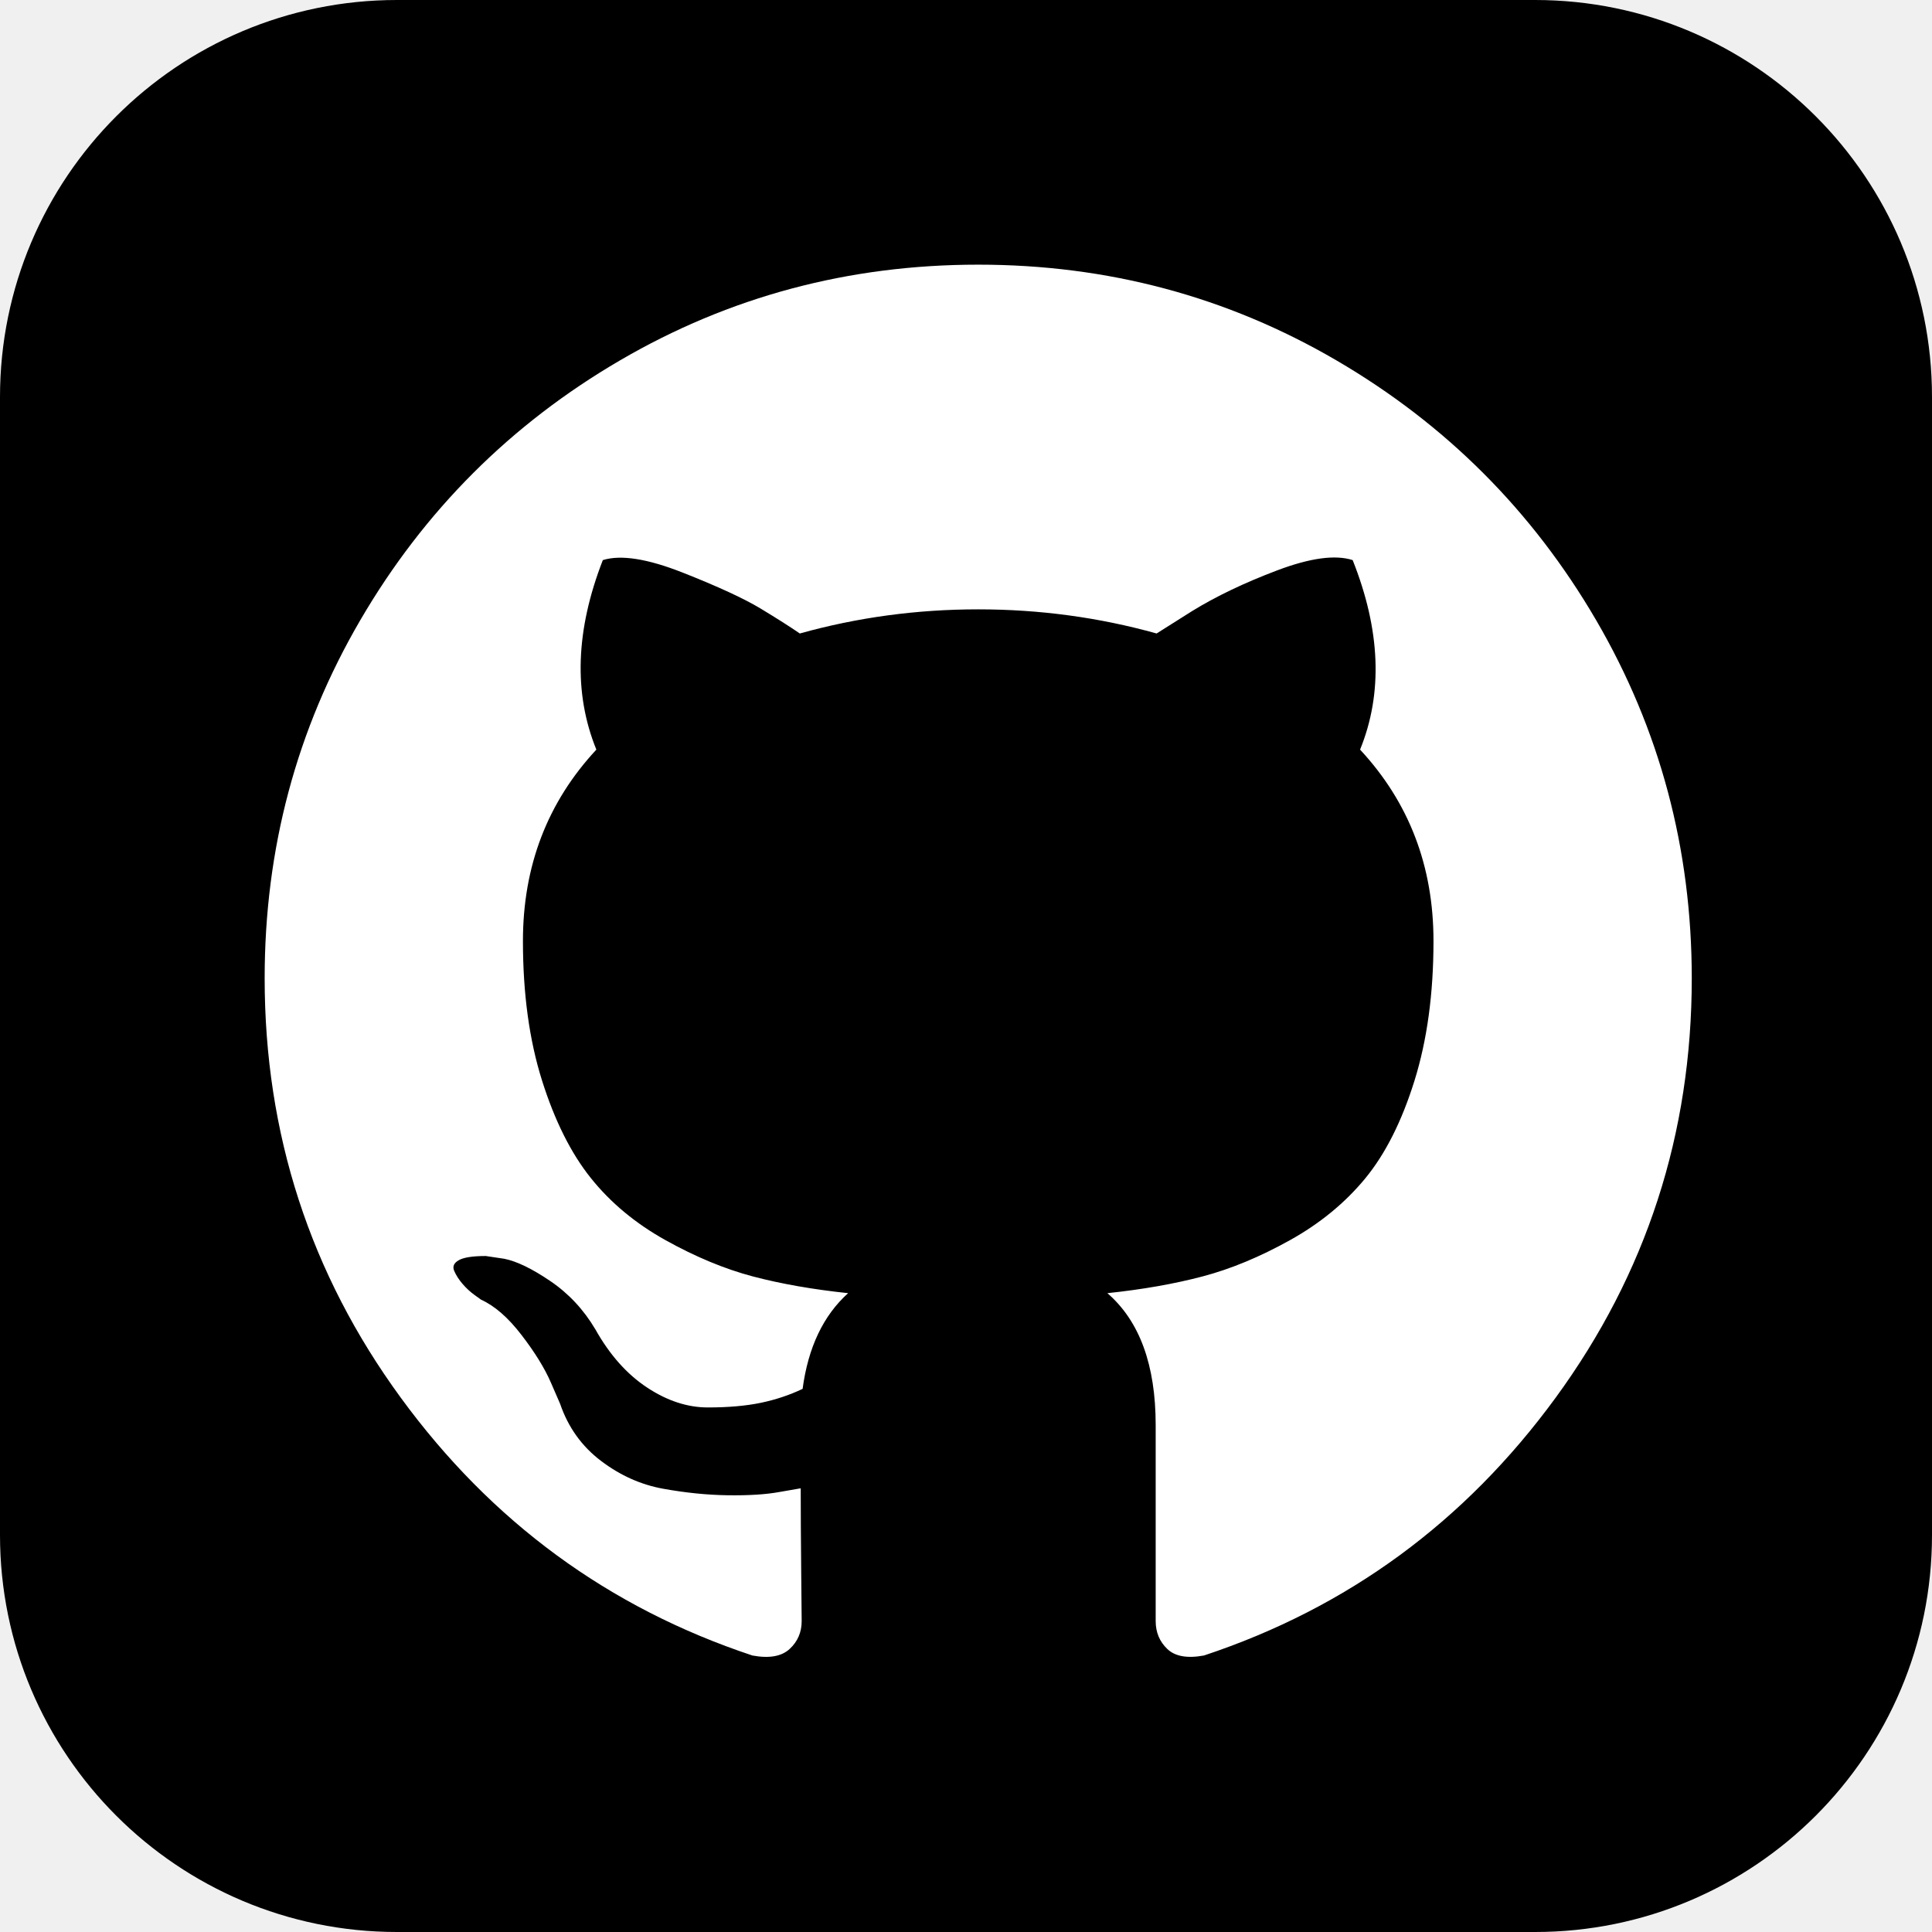
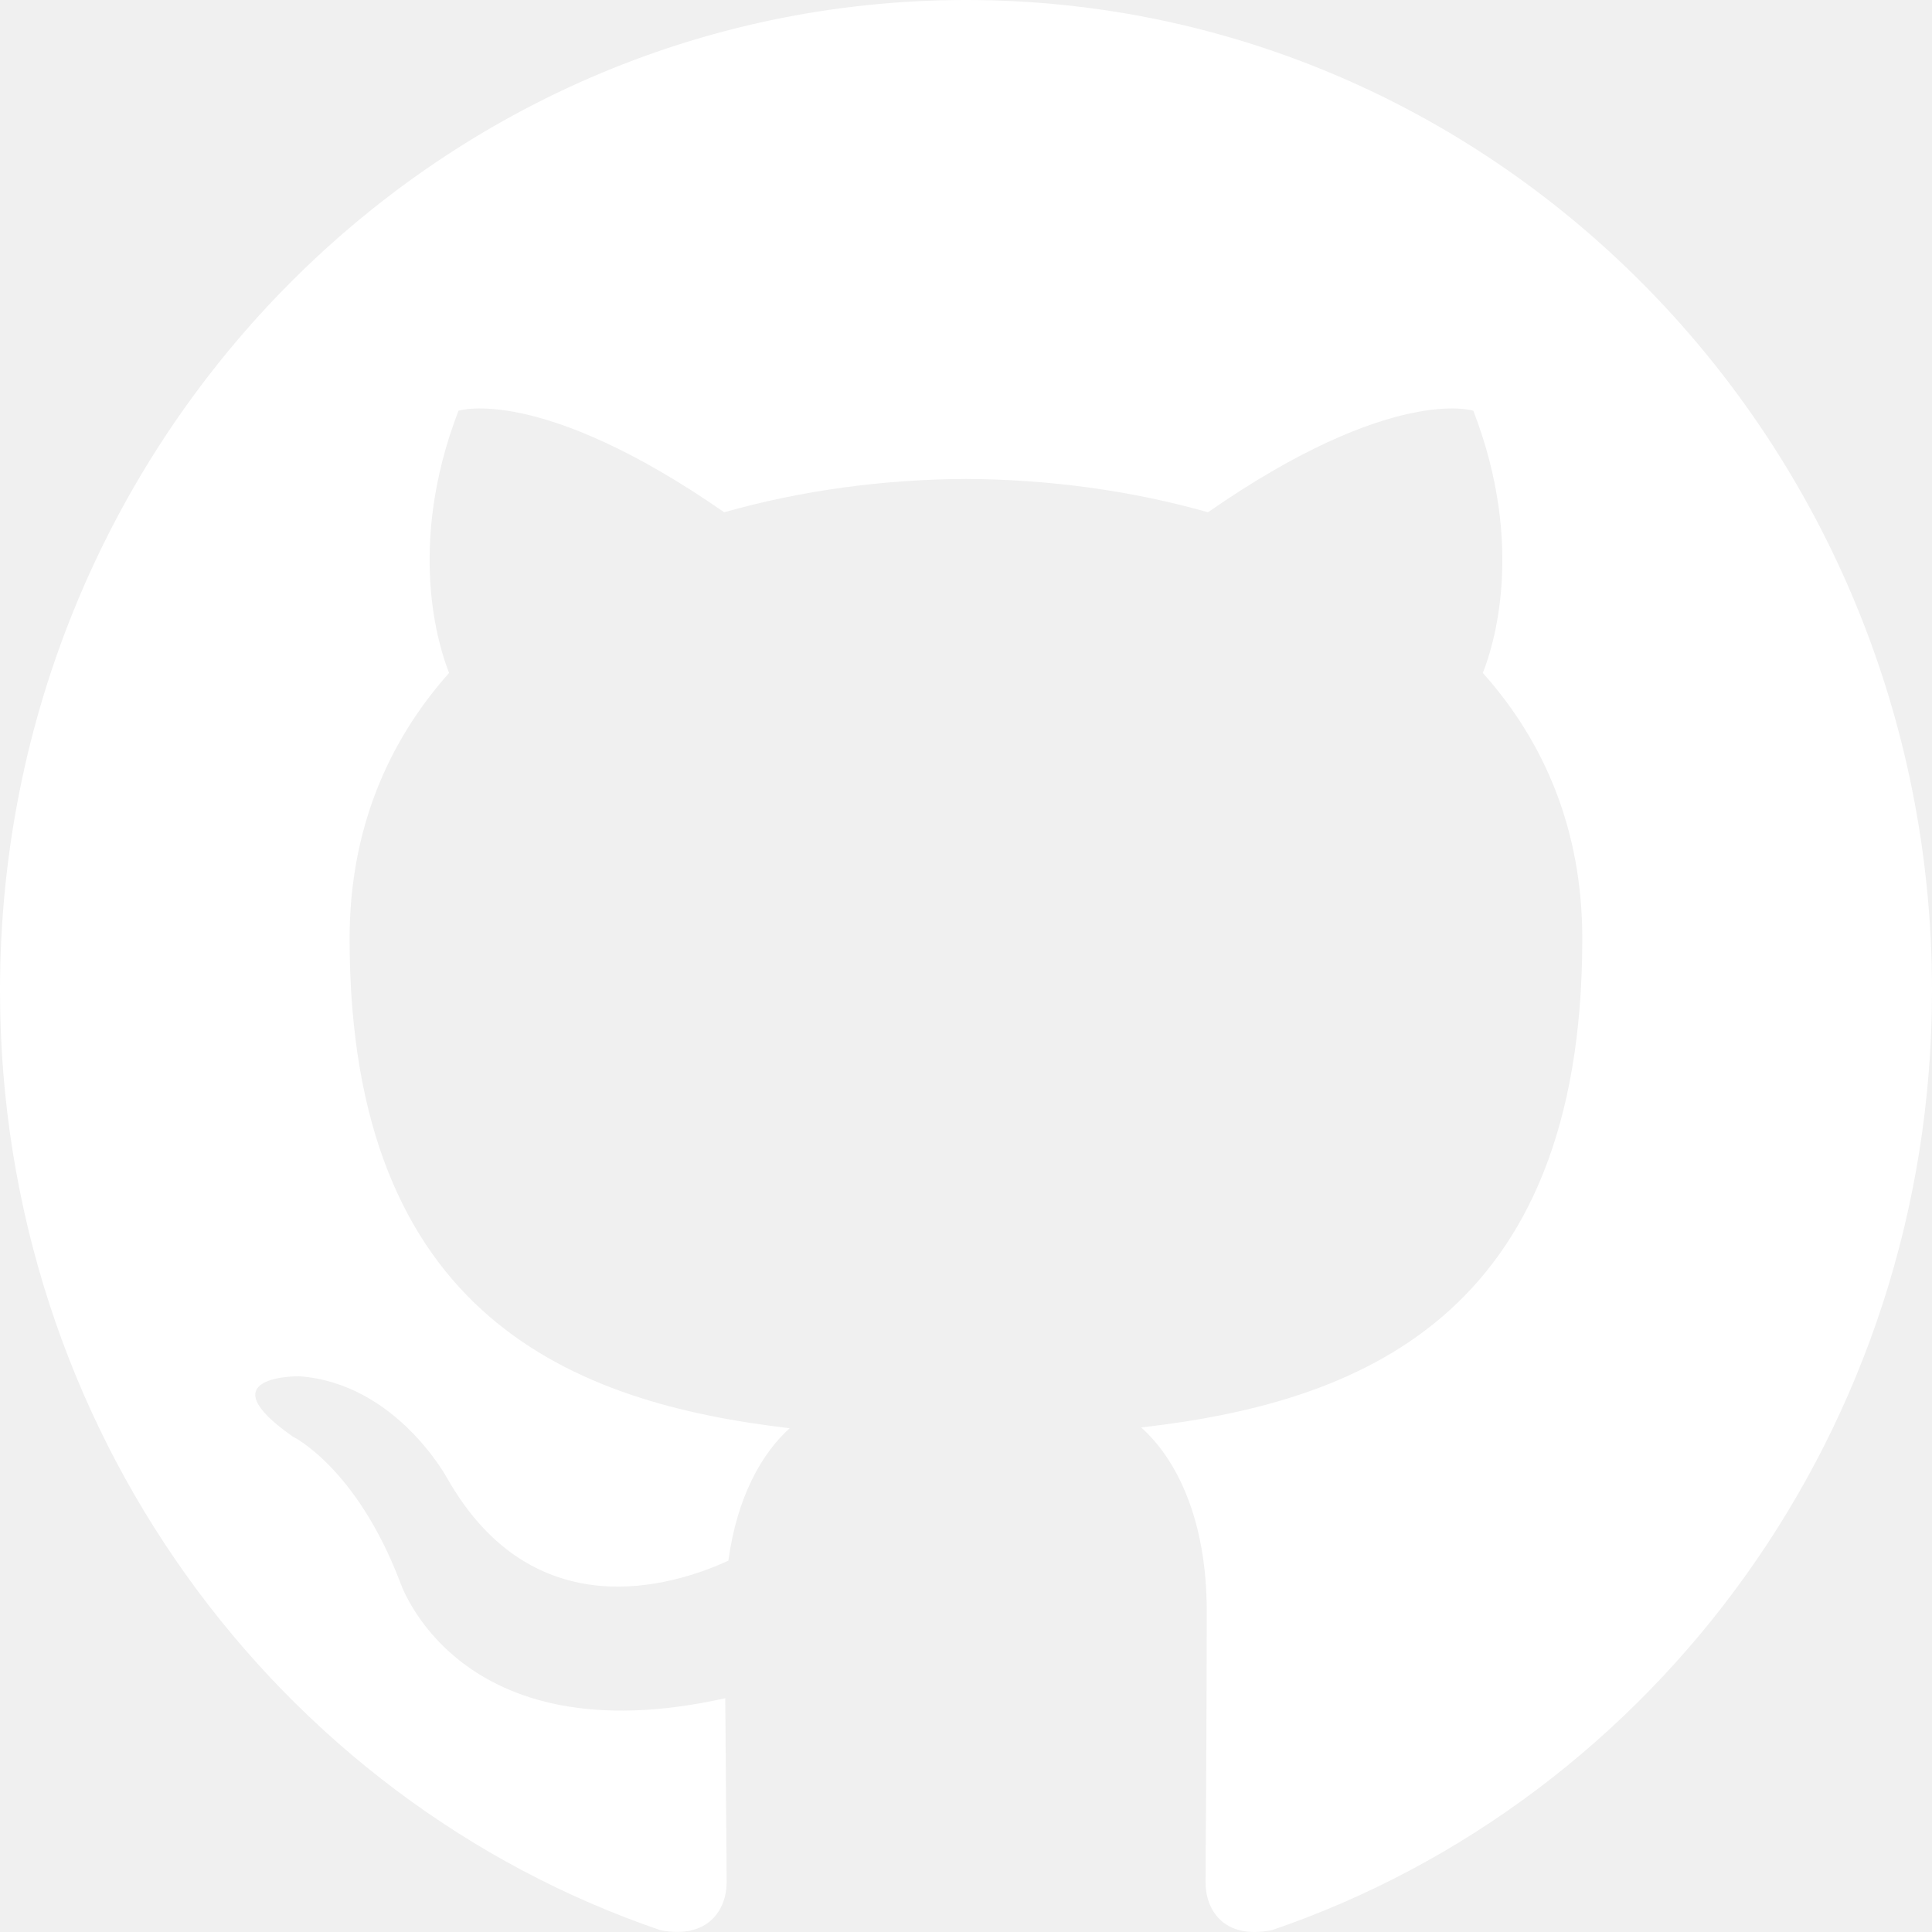
- <svg xmlns="http://www.w3.org/2000/svg" width="800px" height="800px" viewBox="0 0 73 73" version="1.1">
+ <svg xmlns="http://www.w3.org/2000/svg" width="800px" height="800px" viewBox="0 0 20 20" version="1.1">
  <defs>

</defs>
-   <g id="team-collaboration/version-control/github" stroke="none" stroke-width="1" fill="none" fill-rule="evenodd">
-     <g id="container" transform="translate(2, 2)" fill-rule="nonzero">
-       <rect id="mask" stroke="#000000" stroke-width="2" fill="#000000" x="-1" y="-1" width="71" height="71" rx="14">
- 
- </rect>
-       <path d="M58.307,21.428 C55.896,17.297 52.625,14.027 48.495,11.616 C44.364,9.205 39.854,8 34.961,8 C30.07,8 25.559,9.205 21.428,11.616 C17.297,14.027 14.027,17.297 11.616,21.428 C9.205,25.559 8,30.07 8,34.961 C8,40.836 9.714,46.119 13.143,50.811 C16.572,55.504 21.001,58.751 26.43,60.553 C27.062,60.67 27.53,60.588 27.835,60.307 C28.139,60.027 28.291,59.675 28.291,59.255 C28.291,59.184 28.285,58.553 28.273,57.359 C28.261,56.165 28.255,55.124 28.255,54.235 L27.448,54.375 C26.933,54.469 26.284,54.509 25.499,54.498 C24.716,54.487 23.902,54.404 23.06,54.252 C22.217,54.1 21.433,53.749 20.708,53.199 C19.982,52.649 19.467,51.929 19.163,51.041 L18.812,50.233 C18.578,49.695 18.21,49.098 17.706,48.443 C17.203,47.787 16.694,47.343 16.179,47.109 L15.934,46.933 C15.77,46.816 15.618,46.675 15.477,46.511 C15.337,46.348 15.232,46.184 15.162,46.02 C15.091,45.856 15.149,45.721 15.337,45.615 C15.525,45.51 15.863,45.458 16.355,45.458 L17.057,45.563 C17.525,45.657 18.104,45.937 18.795,46.406 C19.485,46.874 20.053,47.482 20.497,48.231 C21.036,49.191 21.685,49.922 22.446,50.425 C23.206,50.928 23.973,51.18 24.745,51.18 C25.517,51.18 26.184,51.121 26.746,51.005 C27.307,50.888 27.834,50.712 28.326,50.478 C28.536,48.909 29.11,47.704 30.046,46.862 C28.712,46.721 27.512,46.51 26.447,46.23 C25.383,45.948 24.283,45.492 23.148,44.86 C22.012,44.228 21.07,43.444 20.321,42.508 C19.573,41.572 18.958,40.343 18.479,38.822 C17.999,37.3 17.759,35.545 17.759,33.556 C17.759,30.724 18.684,28.313 20.533,26.324 C19.667,24.194 19.748,21.807 20.778,19.163 C21.457,18.952 22.464,19.11 23.797,19.636 C25.131,20.163 26.108,20.614 26.729,20.988 C27.349,21.362 27.846,21.679 28.221,21.936 C30.398,21.328 32.644,21.024 34.961,21.024 C37.278,21.024 39.525,21.328 41.702,21.936 L43.036,21.094 C43.948,20.532 45.026,20.017 46.265,19.549 C47.506,19.081 48.454,18.952 49.11,19.163 C50.163,21.808 50.257,24.195 49.39,26.324 C51.239,28.314 52.164,30.725 52.164,33.556 C52.164,35.546 51.923,37.306 51.444,38.839 C50.965,40.373 50.345,41.601 49.585,42.526 C48.823,43.45 47.875,44.229 46.74,44.86 C45.605,45.492 44.505,45.948 43.44,46.229 C42.375,46.51 41.176,46.722 39.842,46.862 C41.059,47.915 41.667,49.577 41.667,51.847 L41.667,59.254 C41.667,59.674 41.813,60.026 42.106,60.306 C42.399,60.587 42.861,60.669 43.493,60.552 C48.923,58.75 53.352,55.503 56.781,50.81 C60.209,46.118 61.923,40.835 61.923,34.96 C61.922,30.07 60.716,25.559 58.307,21.428 Z" id="Shape" fill="#FFFFFF">
+   <g id="Page-1" stroke="none" stroke-width="1" fill="none" fill-rule="evenodd">
+     <g id="Dribbble-Light-Preview" transform="translate(-140, -7559)" fill="#fff">
+       <g id="icons" transform="translate(56, 160)">
+         <path d="M94,7399 C99.523,7399 104,7403.59 104,7409.253 C104,7413.782 101.138,7417.624 97.167,7418.981 C96.66,7419.082 96.48,7418.762 96.48,7418.489 C96.48,7418.151 96.492,7417.047 96.492,7415.675 C96.492,7414.719 96.172,7414.095 95.813,7413.777 C98.04,7413.523 100.38,7412.656 100.38,7408.718 C100.38,7407.598 99.992,7406.684 99.35,7405.966 C99.454,7405.707 99.797,7404.664 99.252,7403.252 C99.252,7403.252 98.414,7402.977 96.505,7404.303 C95.706,7404.076 94.85,7403.962 94,7403.958 C93.15,7403.962 92.295,7404.076 91.497,7404.303 C89.586,7402.977 88.746,7403.252 88.746,7403.252 C88.203,7404.664 88.546,7405.707 88.649,7405.966 C88.01,7406.684 87.619,7407.598 87.619,7408.718 C87.619,7412.646 89.954,7413.526 92.175,7413.785 C91.889,7414.041 91.63,7414.493 91.54,7415.156 C90.97,7415.418 89.522,7415.871 88.63,7414.304 C88.63,7414.304 88.101,7413.319 87.097,7413.247 C87.097,7413.247 86.122,7413.234 87.029,7413.87 C87.029,7413.87 87.684,7414.185 88.139,7415.37 C88.139,7415.37 88.726,7417.2 91.508,7416.58 C91.513,7417.437 91.522,7418.245 91.522,7418.489 C91.522,7418.76 91.338,7419.077 90.839,7418.982 C86.865,7417.627 84,7413.783 84,7409.253 C84,7403.59 88.478,7399 94,7399" id="github-[#142]">

</path>
+       </g>
    </g>
  </g>
</svg>
